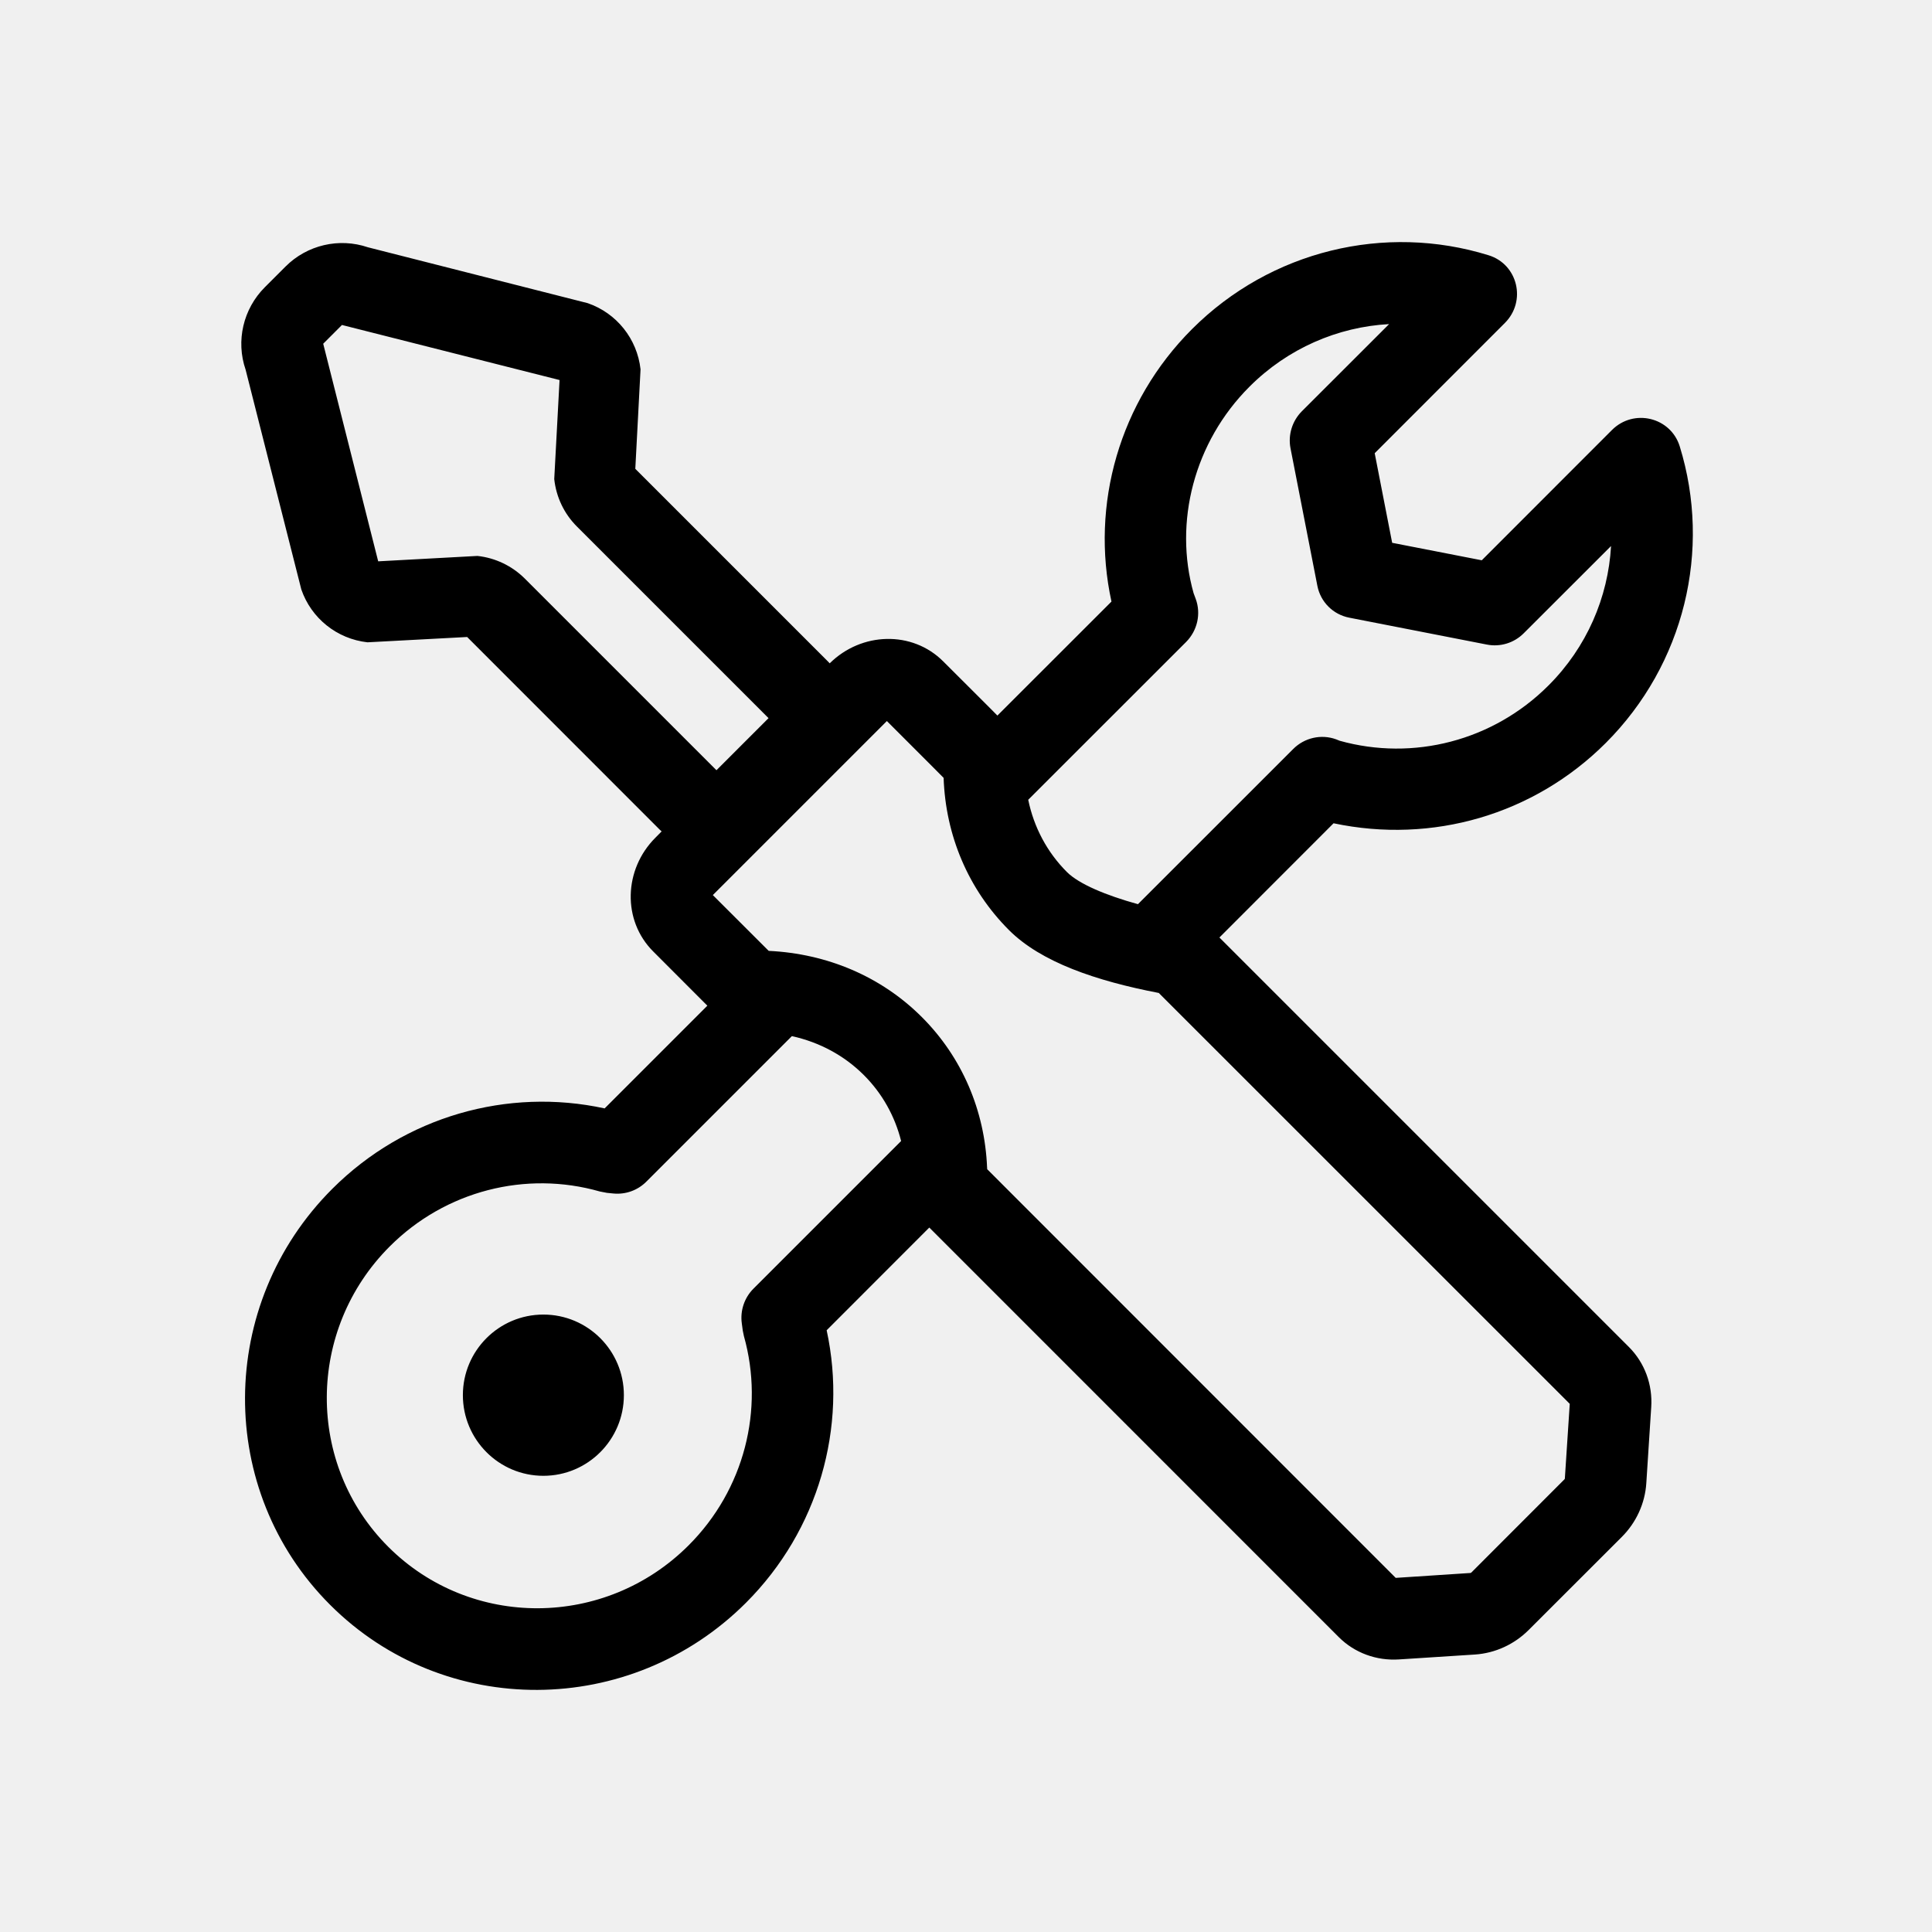
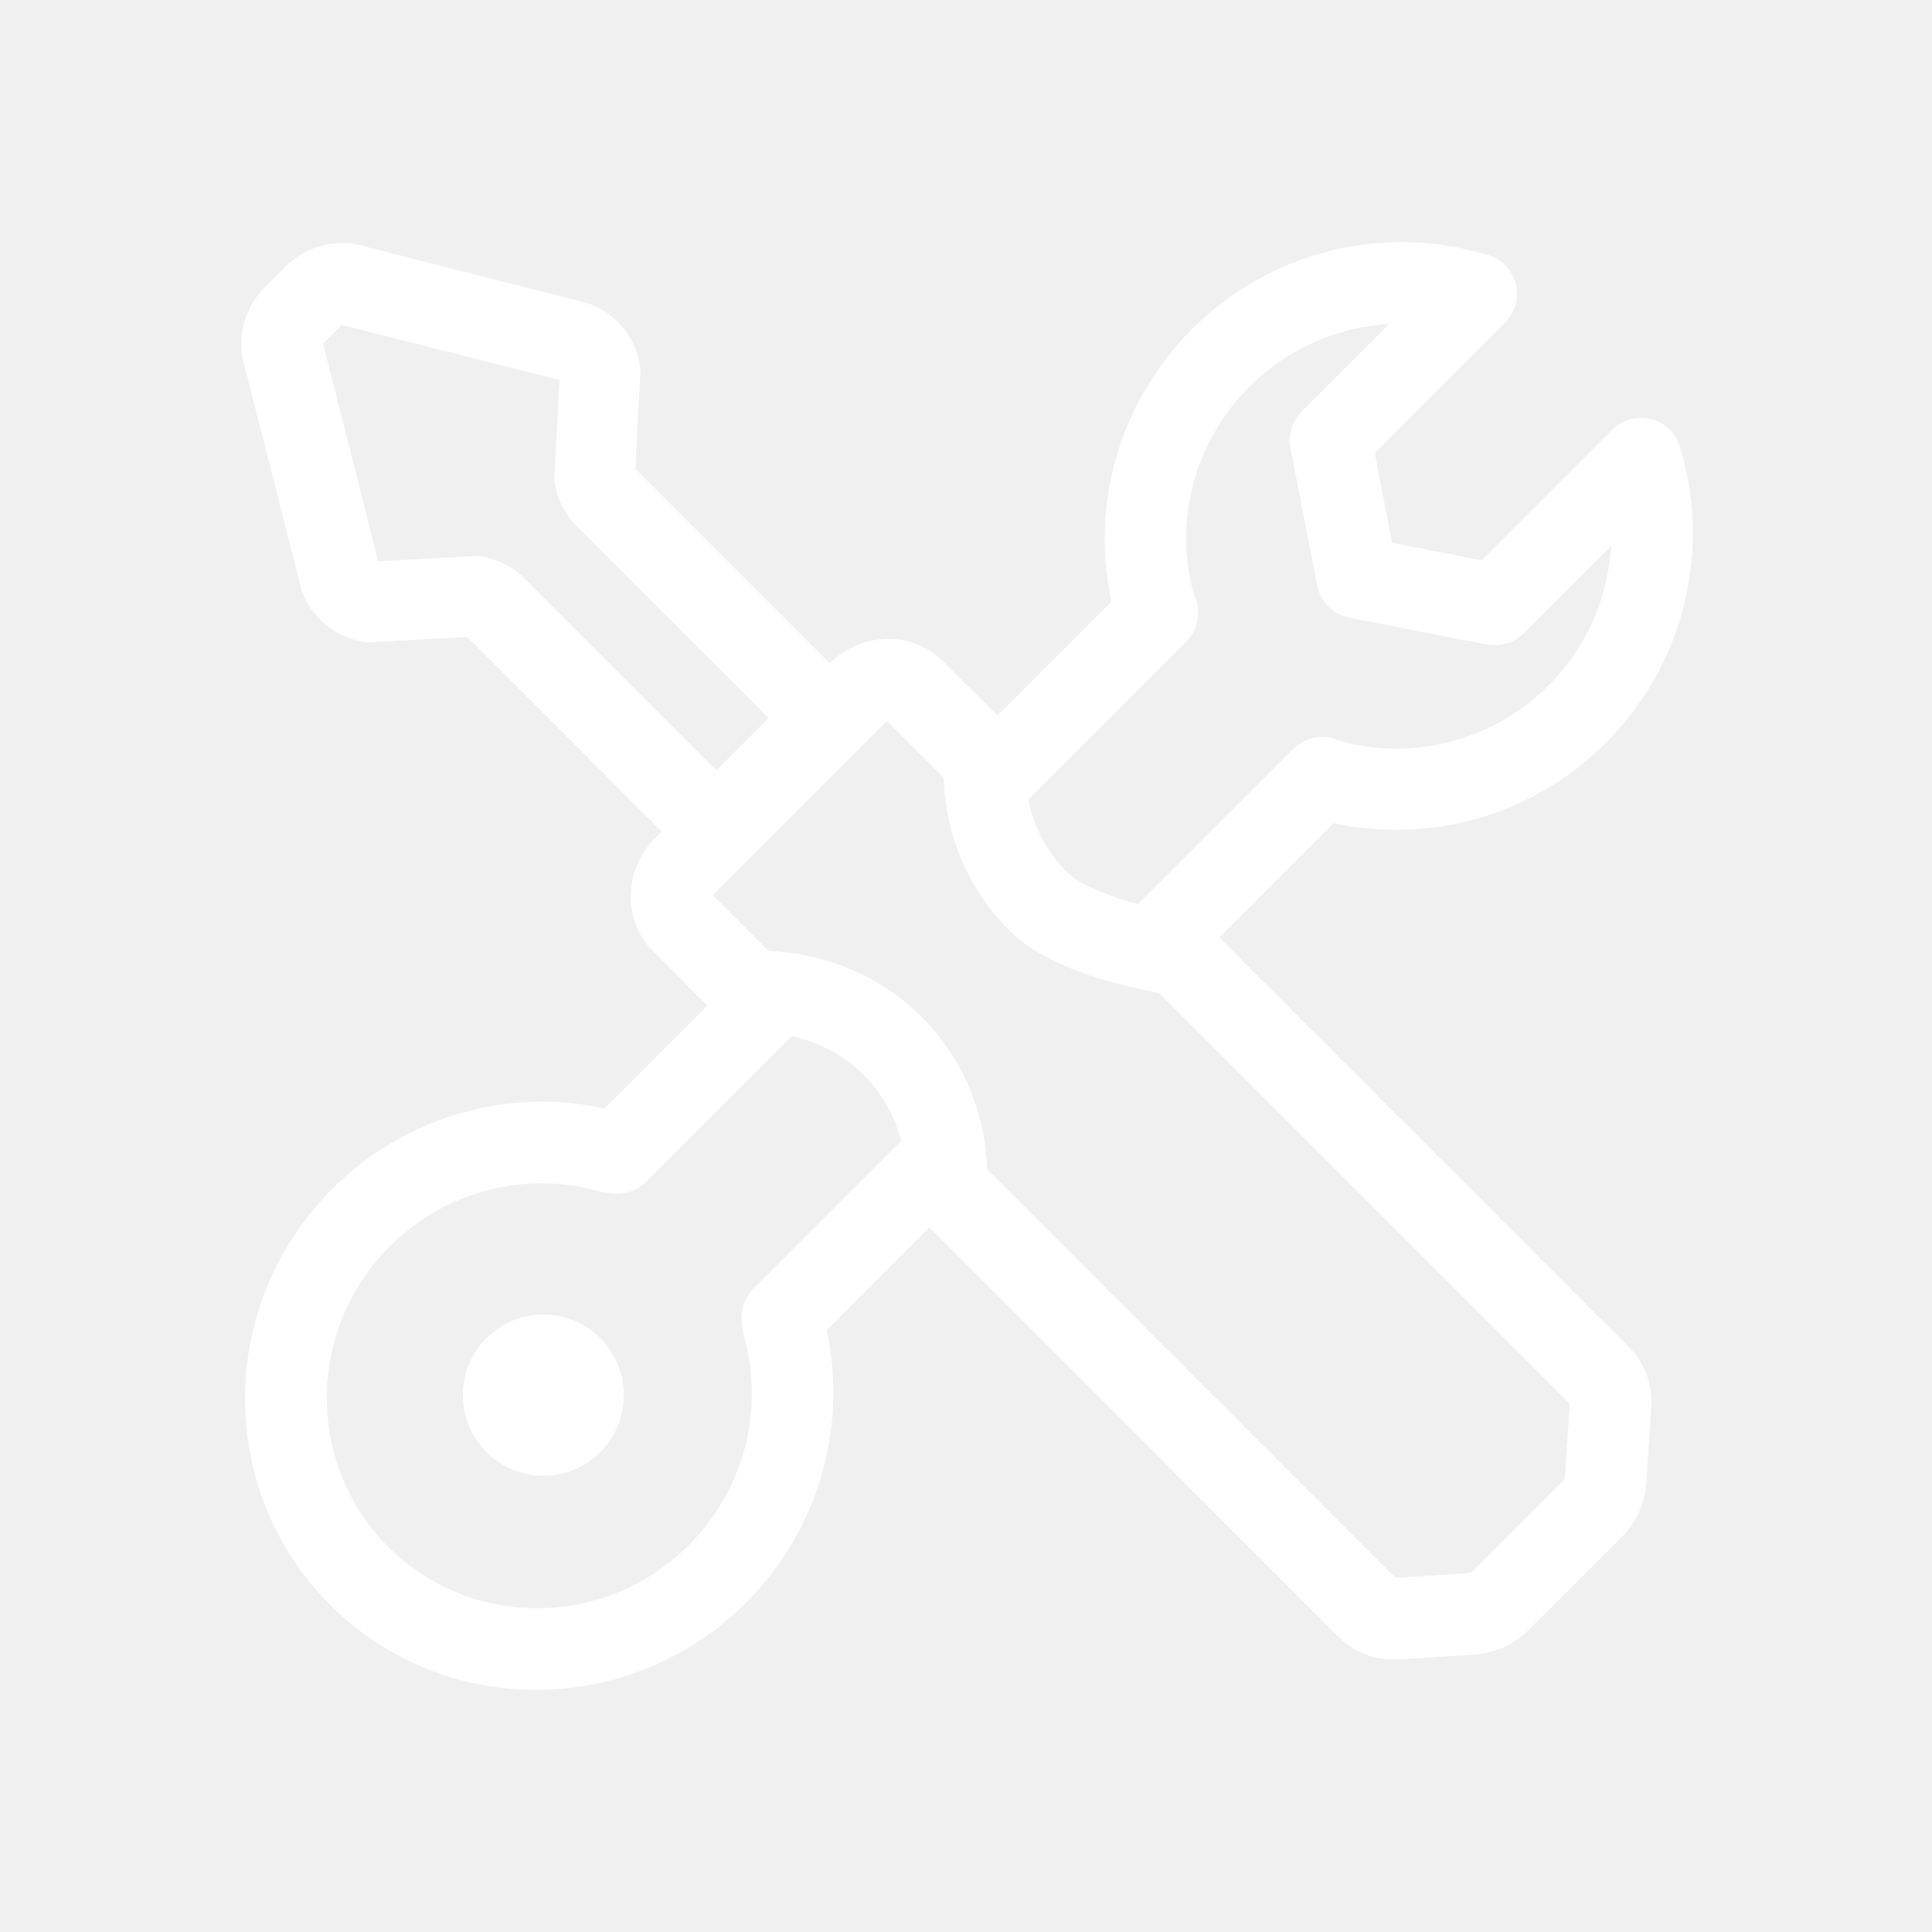
<svg xmlns="http://www.w3.org/2000/svg" xmlns:xlink="http://www.w3.org/1999/xlink" width="24" height="24" viewBox="0 0 24 24">
  <defs>
    <path id="maintenance-a" d="M10.307,8.24 C10.701,7.85 11.332,7.83 11.718,8.217 C11.92,8.418 12.097,8.596 12.286,8.784 C12.329,8.828 12.363,8.862 12.39,8.889 L13.807,7.473 C13.544,6.268 13.906,4.99 14.807,4.089 C15.784,3.112 17.205,2.772 18.492,3.171 C18.855,3.283 18.965,3.741 18.694,4.012 L17.077,5.63 L17.294,6.743 L18.407,6.96 L20.024,5.342 C20.295,5.071 20.753,5.182 20.866,5.544 C21.264,6.832 20.925,8.252 19.947,9.23 C19.054,10.122 17.791,10.486 16.566,10.227 L15.148,11.646 L20.235,16.733 C20.431,16.929 20.531,17.201 20.512,17.481 L20.451,18.425 C20.435,18.675 20.326,18.913 20.147,19.092 L18.99,20.248 C18.811,20.427 18.574,20.536 18.324,20.553 L17.378,20.614 C17.099,20.632 16.827,20.533 16.631,20.337 L11.544,15.249 L10.269,16.525 C10.53,17.73 10.168,19.009 9.267,19.91 C7.833,21.343 5.52,21.355 4.101,19.936 C2.681,18.517 2.693,16.203 4.127,14.769 C5.028,13.868 6.306,13.507 7.511,13.769 L8.787,12.493 L8.115,11.82 C7.727,11.433 7.748,10.799 8.142,10.406 L8.219,10.328 C8.211,10.321 8.203,10.313 8.195,10.306 L5.803,7.913 L4.565,7.979 C4.187,7.937 3.867,7.682 3.743,7.322 L3.051,4.592 C2.928,4.235 3.021,3.837 3.29,3.568 L3.547,3.311 C3.815,3.043 4.212,2.95 4.571,3.072 L7.301,3.766 C7.66,3.89 7.915,4.209 7.957,4.588 L7.892,5.824 L10.284,8.216 C10.292,8.224 10.3,8.232 10.307,8.24 Z M12.262,14.504 C12.263,14.511 12.263,14.517 12.263,14.524 C12.263,14.525 13.955,16.217 17.338,19.601 L18.268,19.54 C18.269,19.54 18.273,19.538 18.277,19.535 L19.433,18.378 C19.437,18.374 19.439,18.37 19.439,18.369 L19.5,17.439 L14.395,12.335 C13.616,12.185 12.933,11.953 12.534,11.554 C12.027,11.047 11.746,10.375 11.722,9.663 C11.688,9.628 11.641,9.581 11.565,9.505 C11.383,9.323 11.21,9.15 11.017,8.957 L8.855,11.119 L9.549,11.812 C10.275,11.847 10.946,12.129 11.452,12.635 C11.952,13.135 12.233,13.797 12.262,14.504 L12.276,14.518 C12.275,14.519 12.271,14.514 12.262,14.504 Z M12.773,9.935 C12.843,10.275 13.006,10.585 13.254,10.833 C13.403,10.982 13.741,11.123 14.136,11.232 L16.064,9.305 C16.204,9.164 16.412,9.117 16.597,9.184 L16.642,9.202 C17.555,9.457 18.547,9.204 19.235,8.516 C19.711,8.041 19.977,7.421 20.013,6.783 L18.929,7.866 C18.809,7.987 18.637,8.04 18.47,8.007 L16.761,7.673 C16.56,7.634 16.404,7.478 16.365,7.278 L16.031,5.568 C15.999,5.402 16.052,5.23 16.172,5.109 L17.256,4.026 C16.617,4.061 15.997,4.328 15.522,4.803 C14.831,5.493 14.58,6.489 14.827,7.368 L14.853,7.438 C14.922,7.623 14.875,7.833 14.734,7.975 L12.773,9.935 Z M9.837,12.871 L8.03,14.678 C7.922,14.787 7.771,14.841 7.619,14.826 L7.539,14.818 L7.451,14.801 C6.534,14.539 5.534,14.791 4.842,15.483 C3.806,16.518 3.798,18.19 4.823,19.215 C5.849,20.24 7.52,20.232 8.555,19.196 C9.245,18.506 9.498,17.511 9.241,16.597 L9.227,16.529 L9.215,16.439 C9.193,16.281 9.247,16.121 9.36,16.008 L11.194,14.174 C11.116,13.865 10.96,13.584 10.732,13.356 C10.487,13.111 10.18,12.947 9.837,12.871 Z M6.75,18.333 C6.198,18.333 5.75,17.884 5.75,17.331 C5.75,16.778 6.198,16.33 6.75,16.33 C7.302,16.33 7.75,16.778 7.75,17.331 C7.75,17.884 7.302,18.333 6.75,18.333 Z M4.698,6.973 L5.931,6.906 C6.154,6.93 6.361,7.03 6.519,7.187 L8.9,9.568 L9.547,8.921 L7.166,6.54 C7.008,6.382 6.909,6.175 6.885,5.951 L6.951,4.721 L4.248,4.037 L4.015,4.27 L4.698,6.973 Z" />
  </defs>
  <g fill="none" fill-rule="evenodd">
-     <use fill="#000000" fill-rule="nonzero" xlink:href="#maintenance-a" />
+     <use fill="#FFFFFF" fill-rule="nonzero" xlink:href="#maintenance-a" />
  </g>
</svg>
